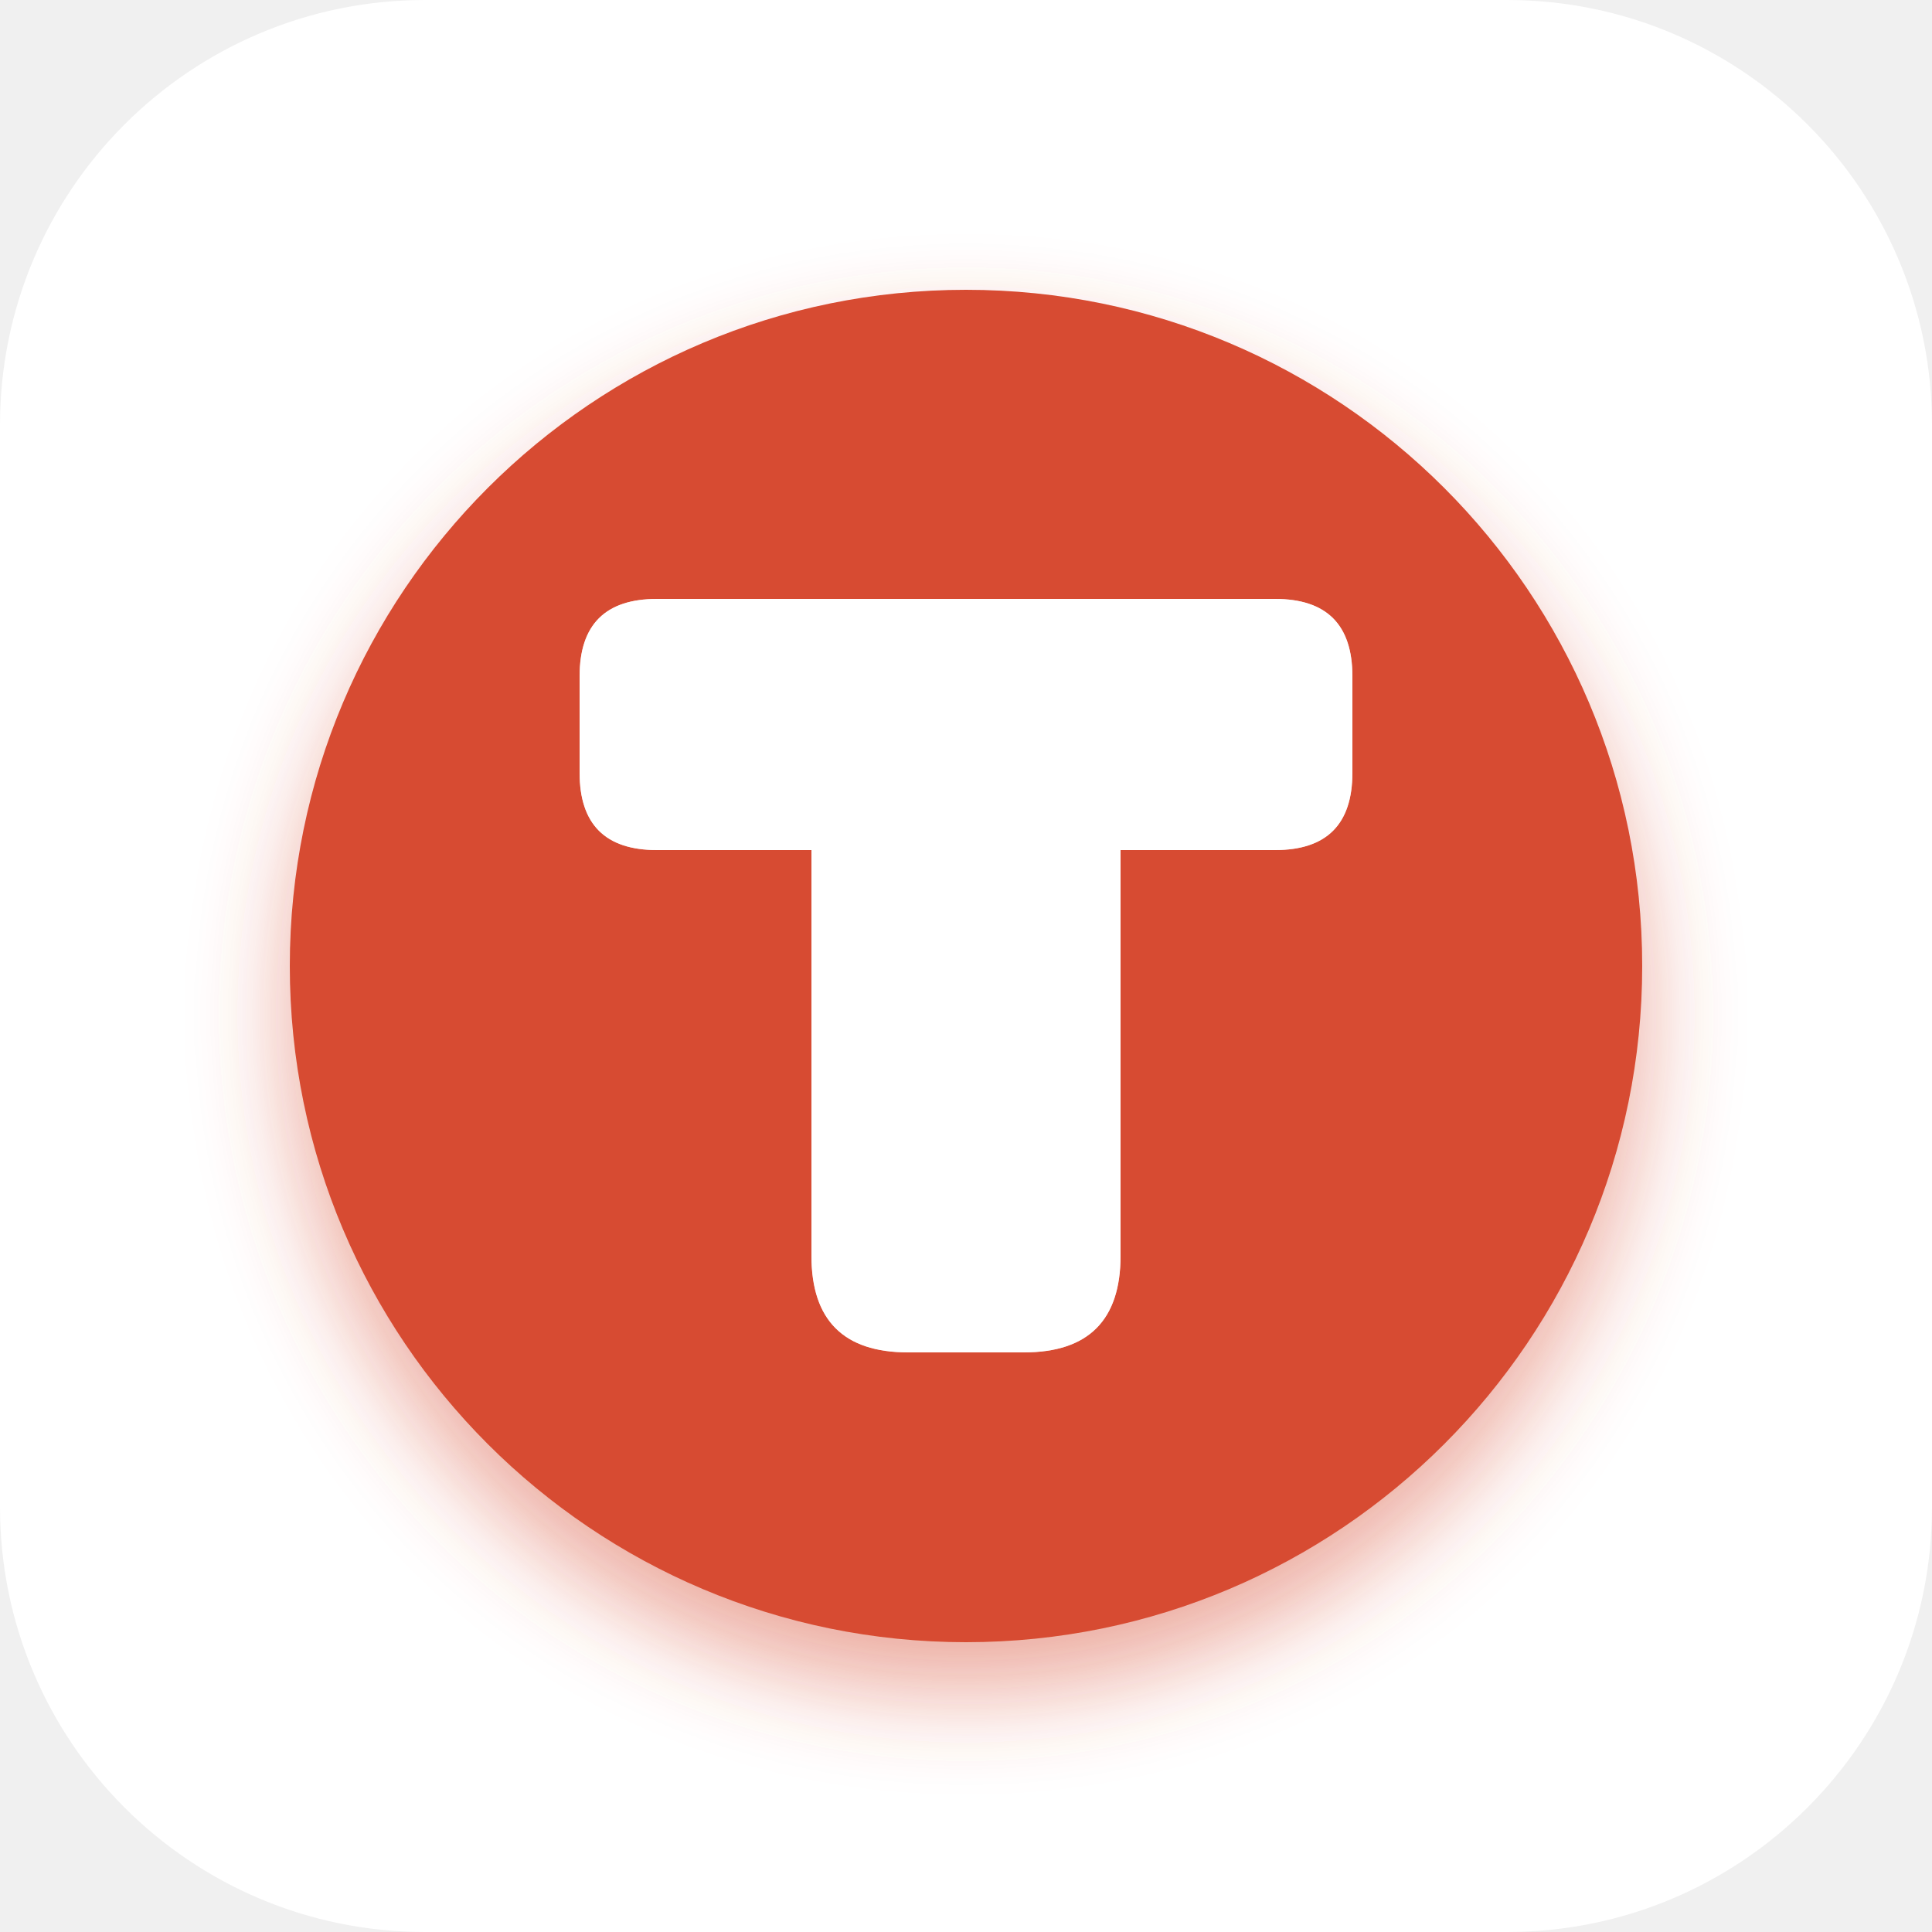
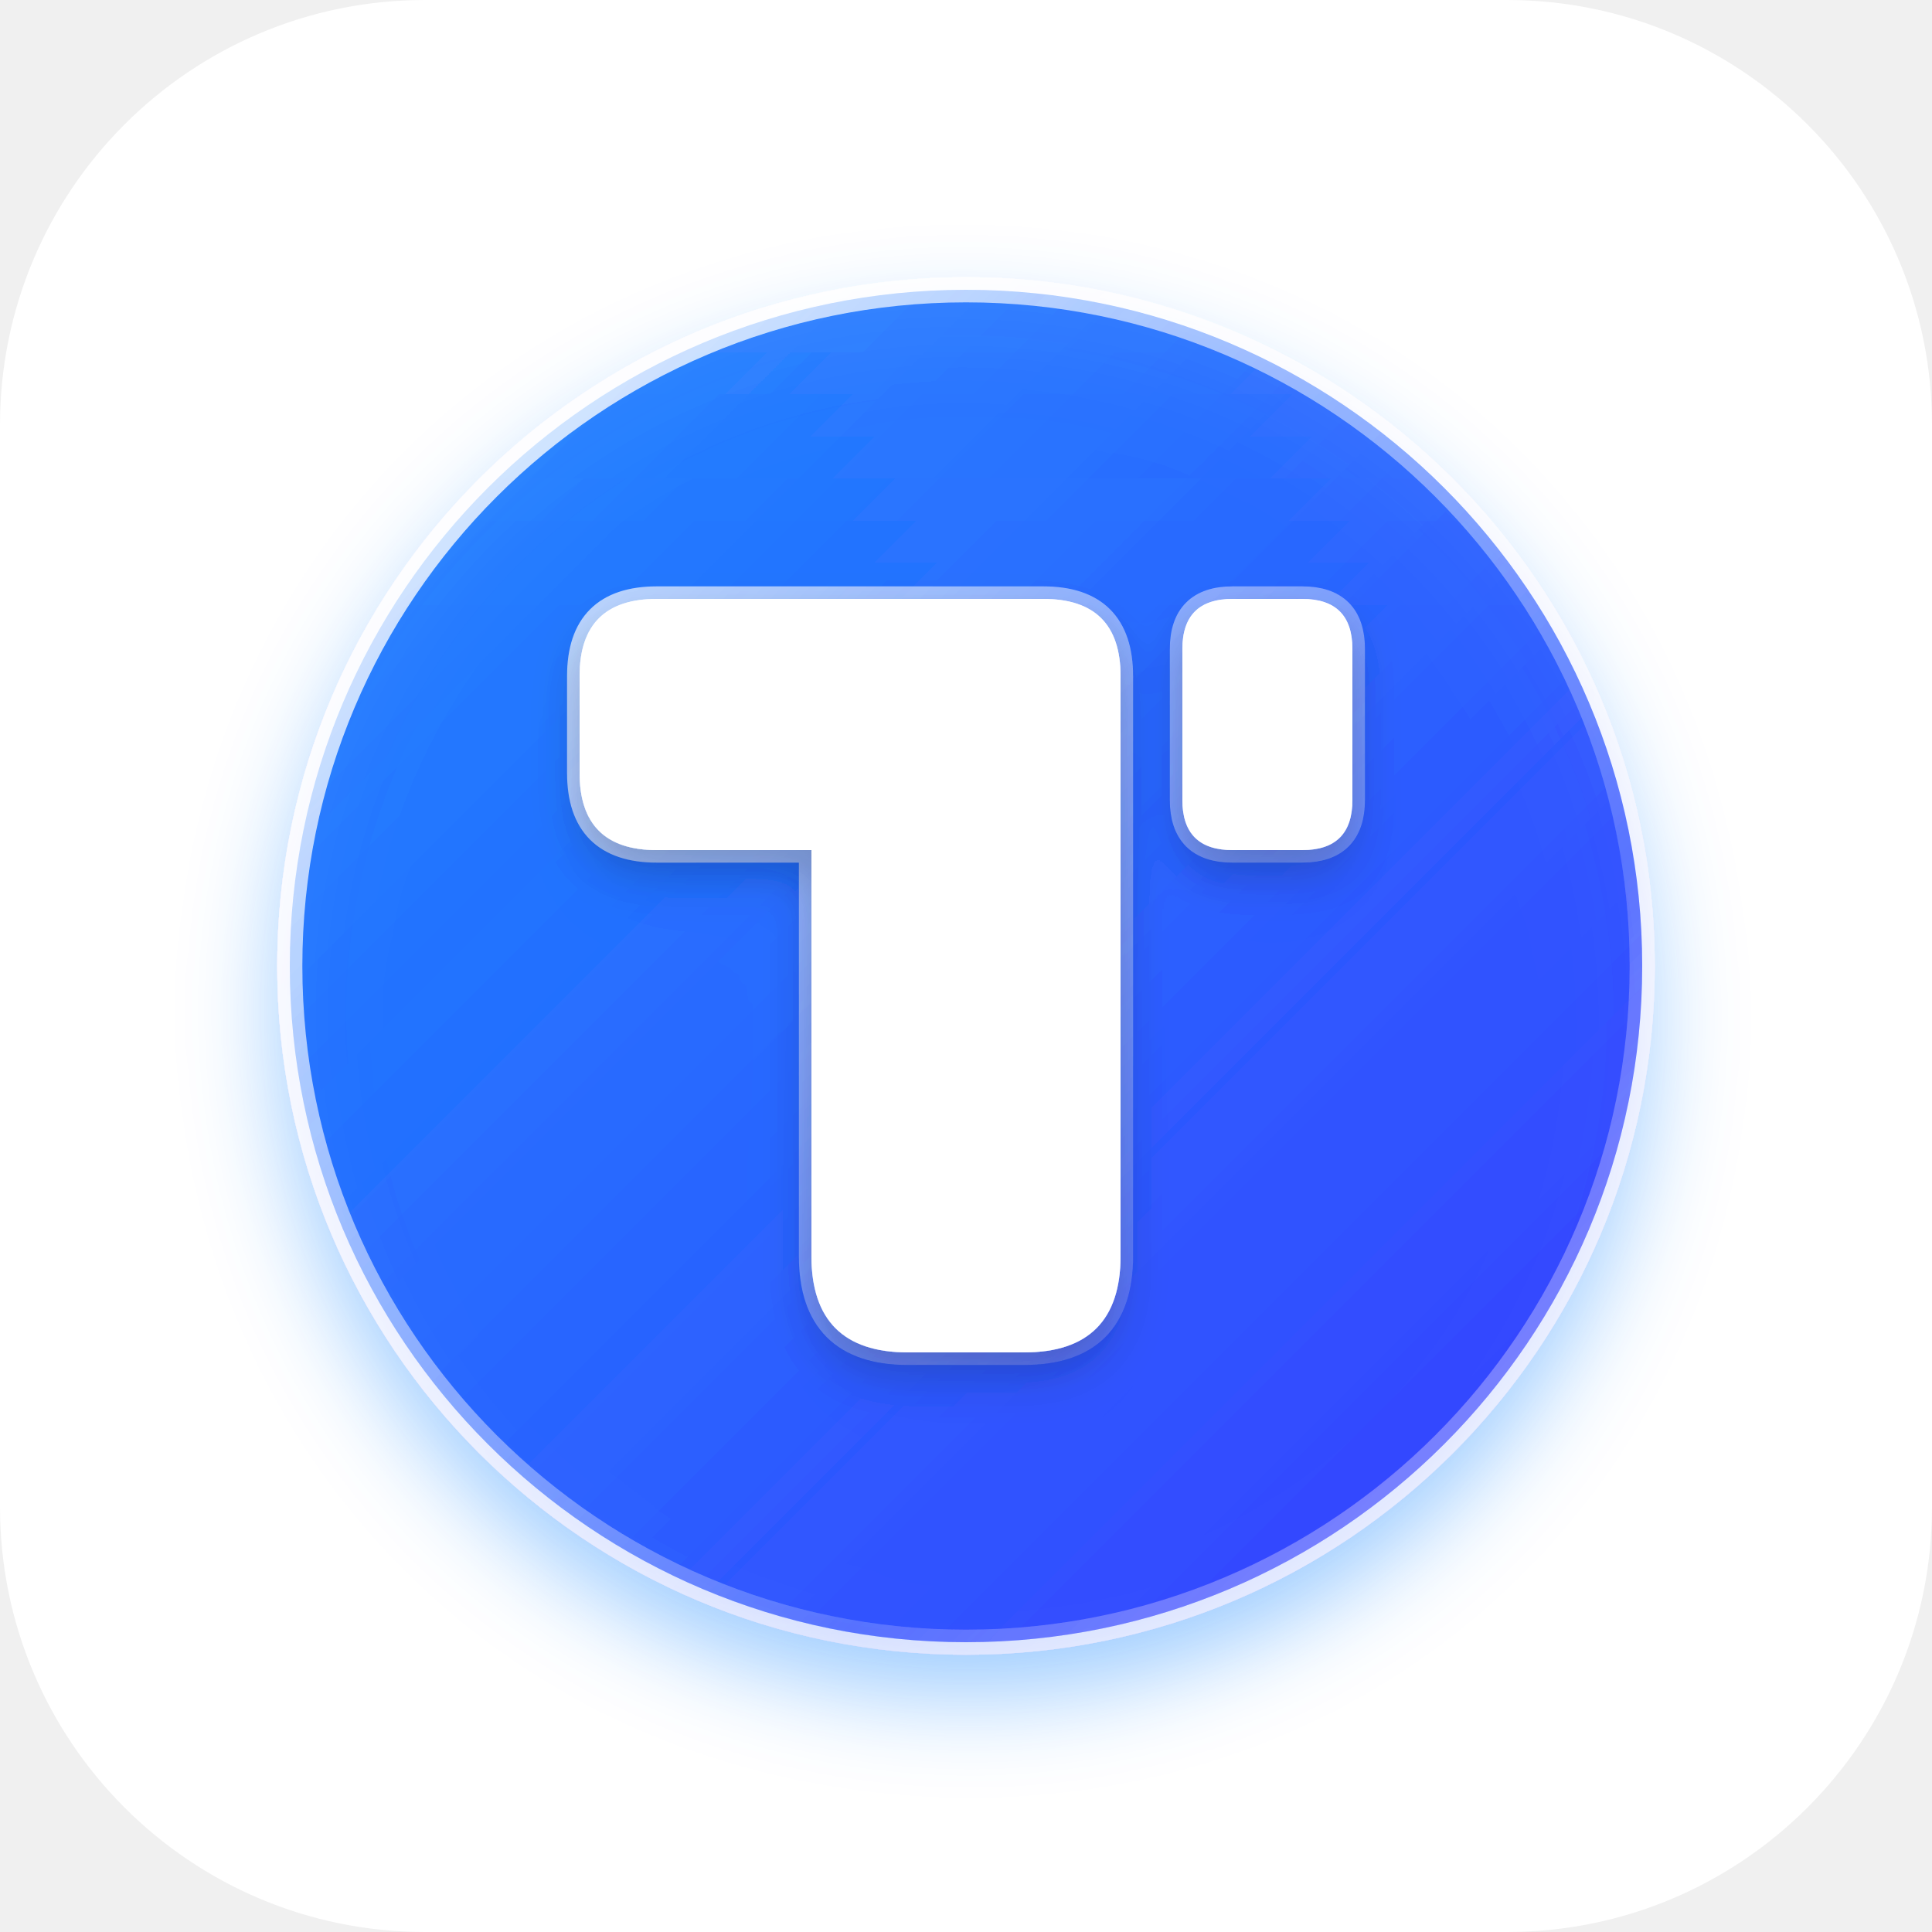
- <svg xmlns="http://www.w3.org/2000/svg" width="1024" height="1024" viewBox="0 0 100 100" color="#D74C32">
+ <svg xmlns="http://www.w3.org/2000/svg" width="1024" height="1024" viewBox="0 0 100 100">
  <defs>
-     <filter id="dl-74-shadow" x="-40%" y="-40%" width="180%" height="180%">
-       <feDropShadow dx="0" dy="1" stdDeviation="0.75" flood-color="rgba(0,0,0,0.08)" />
-       <feDropShadow dx="0" dy="2.5" stdDeviation="2.5" flood-color="rgba(215, 76, 50, 0.48)" />
+     <filter id="dl-shadow" x="-40%" y="-40%" width="180%" height="180%">
+       <feDropShadow dx="0" dy="1.0" stdDeviation="0.75" flood-color="rgba(0,0,0,0.08)" />
+       <feDropShadow dx="0" dy="2.5" stdDeviation="2.5" flood-color="rgba(0, 122, 255, 0.44)" />
+     </filter>
+     <linearGradient id="tomo-grad" x1="0%" y1="0%" x2="100%" y2="100%">
+       <stop offset="0%" stop-color="#007AFF" />
+       <stop offset="100%" stop-color="#3529FF" />
+     </linearGradient>
+     <linearGradient id="tomo-glass-tint" x1="0%" y1="0%" x2="100%" y2="100%">
+       <stop offset="0%" stop-color="#007AFF" stop-opacity="0.836" />
+       <stop offset="55%" stop-color="#1B52FF" stop-opacity="0.880" />
+       <stop offset="100%" stop-color="#3529FF" stop-opacity="0.924" />
+     </linearGradient>
+     <linearGradient id="tomo-glass-rim" x1="0%" y1="0%" x2="100%" y2="100%">
+       <stop offset="0%" stop-color="#ffffff" stop-opacity="0.95" />
+       <stop offset="35%" stop-color="#ffffff" stop-opacity="0.55" />
+       <stop offset="70%" stop-color="#ffffff" stop-opacity="0.18" />
+       <stop offset="100%" stop-color="#ffffff" stop-opacity="0.45" />
+     </linearGradient>
+     <linearGradient id="tomo-glass-sheen" x1="0%" y1="0%" x2="0%" y2="100%">
+       <stop offset="0%" stop-color="#ffffff" stop-opacity="0.083" />
+       <stop offset="35%" stop-color="#ffffff" stop-opacity="0.033" />
+       <stop offset="70%" stop-color="#ffffff" stop-opacity="0" />
+       <stop offset="100%" stop-color="#ffffff" stop-opacity="0" />
+     </linearGradient>
+     <clipPath id="tomo-outer-clip">
+       <path d="M85 50A35 35 0 1 1 15 50A35 35 0 1 1 85 50Z" />
+     </clipPath>
+     <filter id="tomo-inlay-shadow" x="-30%" y="-30%" width="160%" height="160%">
+       <feDropShadow dx="0" dy="1.2" stdDeviation="1.2" flood-color="#000000" flood-opacity="0.22" />
    </filter>
  </defs>
  <rect width="100" height="100" rx="22" fill="#FFFFFF" />
-   <g filter="url(#dl-74-shadow)">
-     <path d="M85 50A35 35 0 1 1 15 50A35 35 0 1 1 85 50ZM34 31Q30 31 30 35V40Q30 44 34 44H42V65Q42 70 47 70H53Q58 70 58 65V44H66Q70 44 70 40V35Q70 31 66 31Z" fill="currentColor" fill-rule="evenodd" />
-     <path fill="#FFFFFF" d="M34 31Q30 31 30 35V40Q30 44 34 44H42V65Q42 70 47 70H53Q58 70 58 65V44H66Q70 44 70 40V35Q70 31 66 31Z" />
+   <g filter="url(#dl-shadow)">
+     <path fill-rule="evenodd" d="M85 50A35 35 0 1 1 15 50A35 35 0 1 1 85 50Z M34 31H54Q58 31 58 35V65Q58 70 53 70H47Q42 70 42 65V44H34Q30 44 30 40V35Q30 31 34 31Z M63.8 31H67.4Q70 31 70 33.6V41.4Q70 44 67.4 44H63.8Q61.2 44 61.2 41.4V33.6Q61.2 31 63.8 31Z" fill="url(#tomo-glass-tint)" stroke="url(#tomo-glass-rim)" stroke-width="1.3" stroke-linejoin="round" />
+     <g filter="url(#tomo-inlay-shadow)">
+       <path d="M34 31H54Q58 31 58 35V65Q58 70 53 70H47Q42 70 42 65V44H34Q30 44 30 40V35Q30 31 34 31Z M63.8 31H67.4Q70 31 70 33.6V41.4Q70 44 67.4 44H63.8Q61.2 44 61.2 41.4V33.6Q61.2 31 63.8 31Z" fill="#FFFFFF" />
+     </g>
+     <g clip-path="url(#tomo-outer-clip)">
+       <ellipse cx="50" cy="22" rx="38" ry="26" fill="url(#tomo-glass-sheen)" />
+     </g>
  </g>
</svg>
